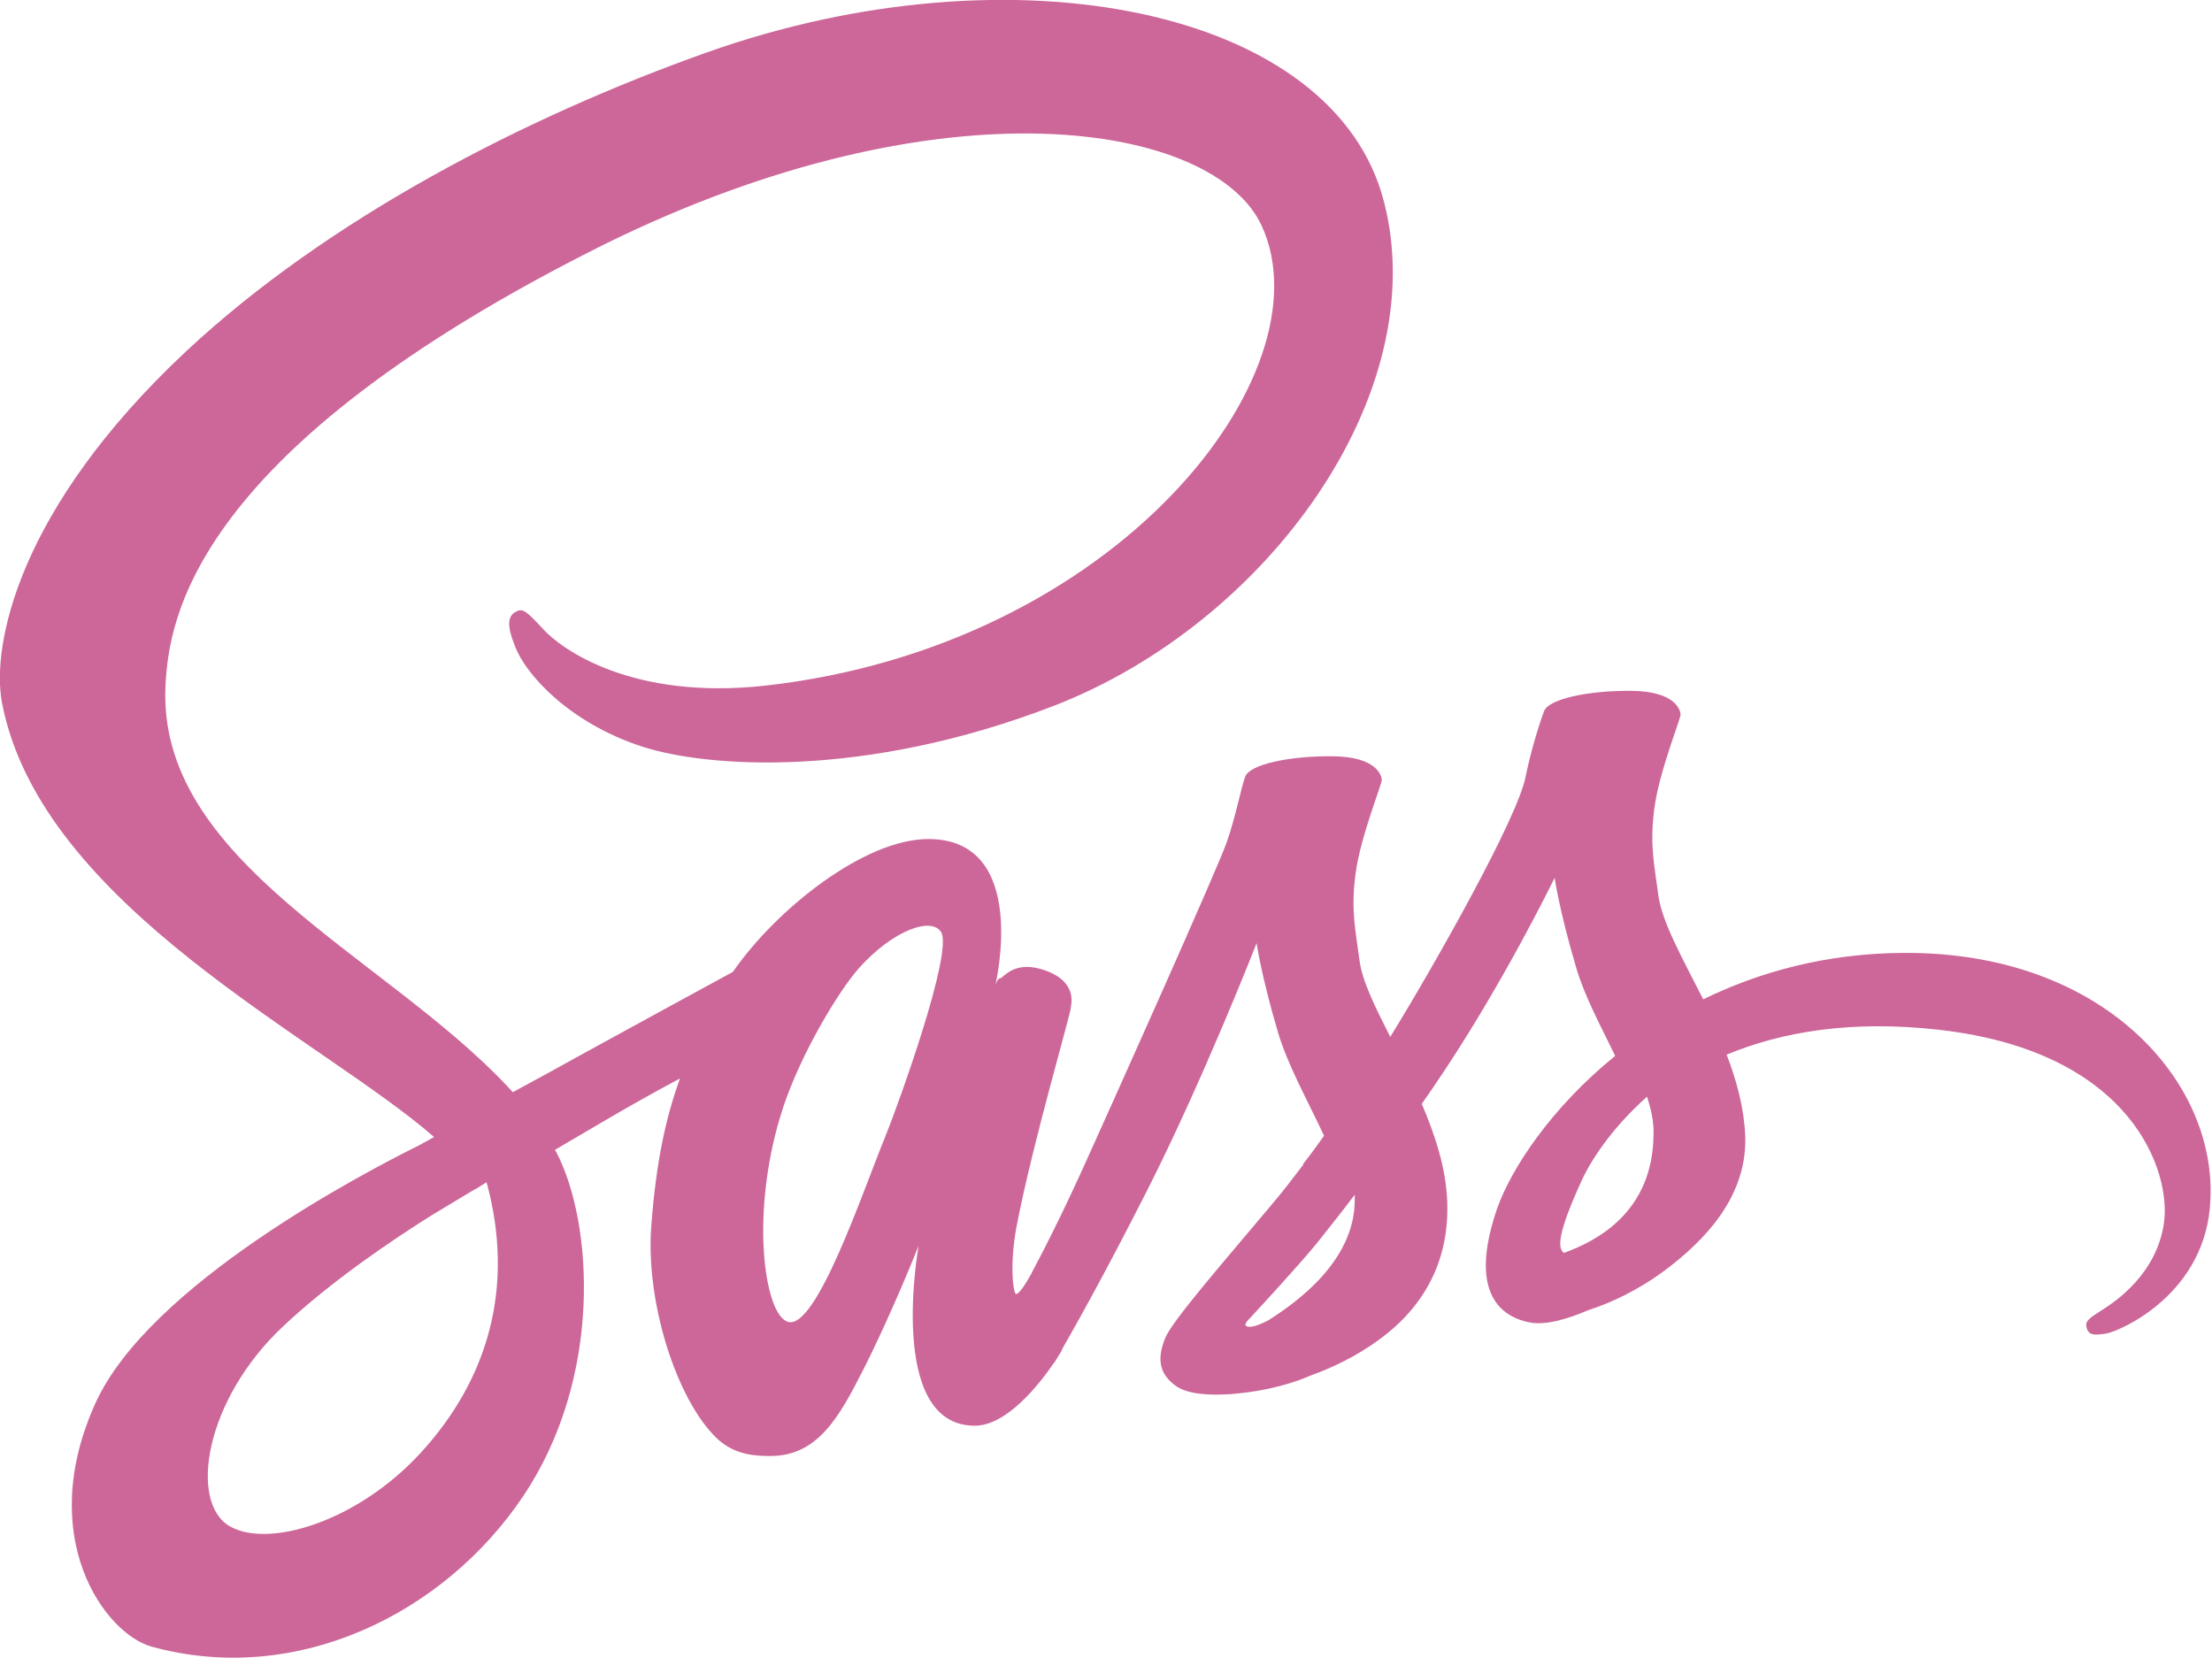
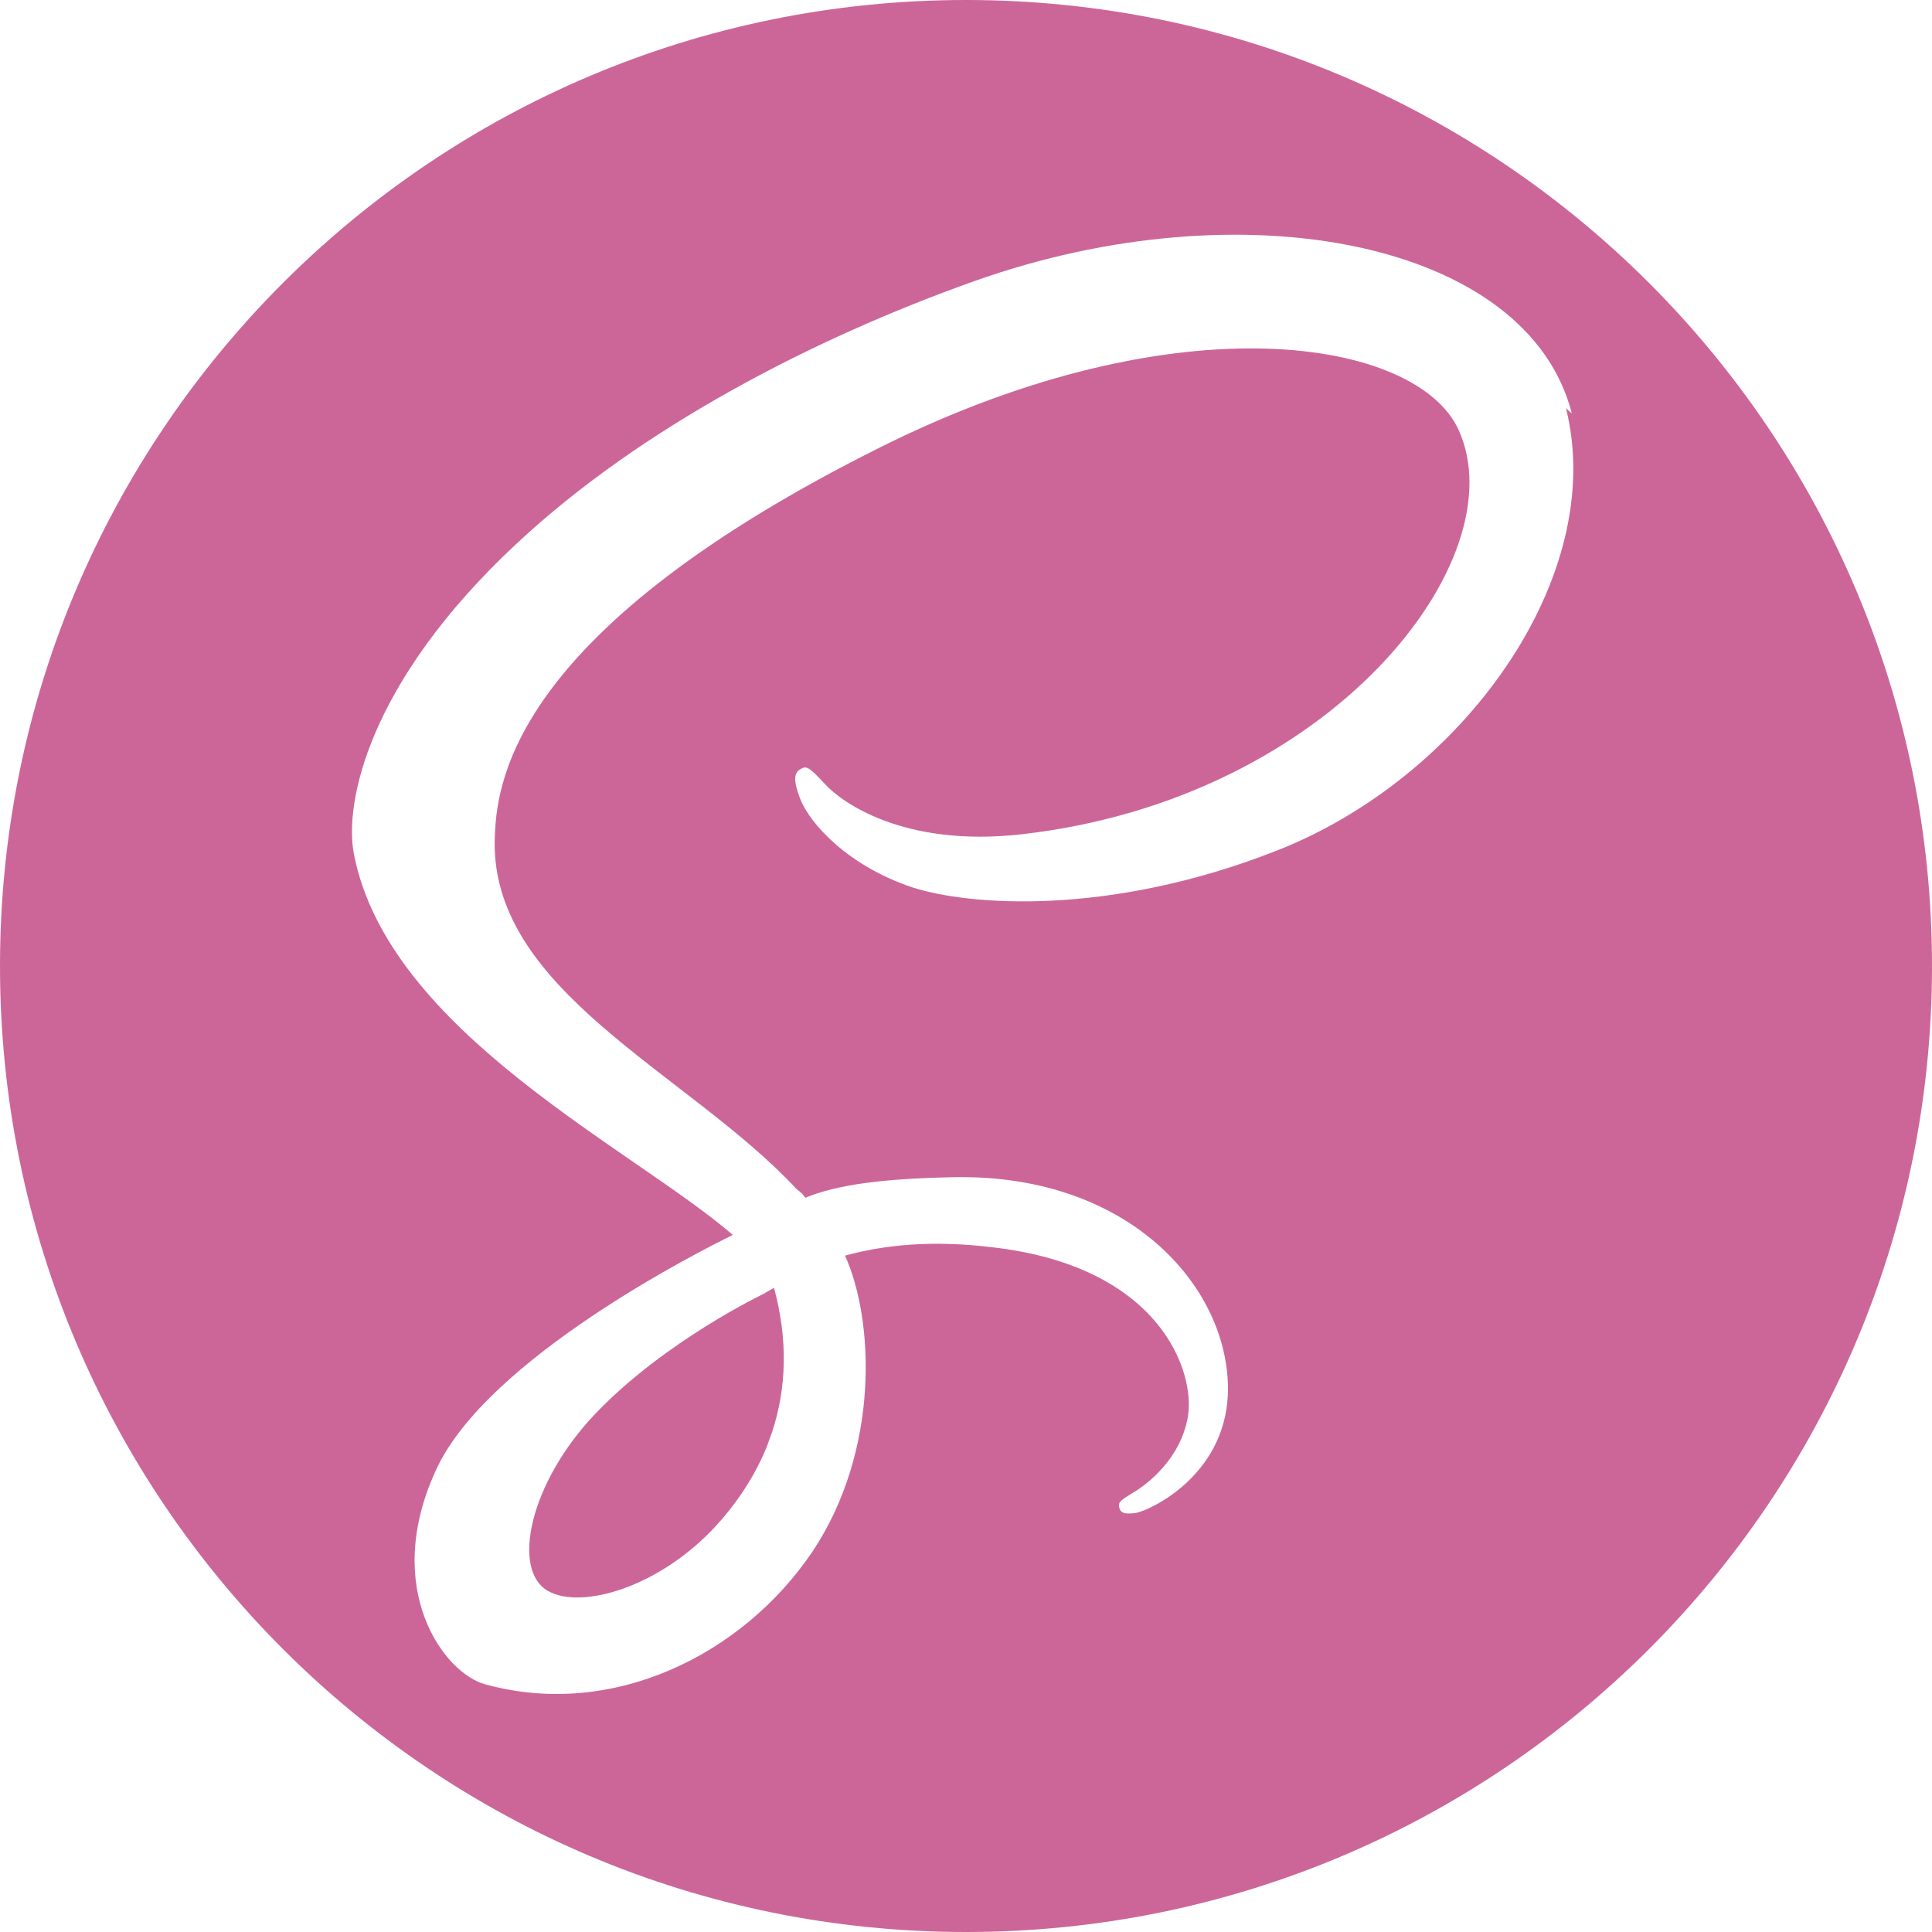
- <svg xmlns="http://www.w3.org/2000/svg" version="1.1" id="Layer_1" x="0px" y="0px" viewBox="0 0 547.8 410.6" enable-background="new 0 0 547.8 410.6" xml:space="preserve">
-   <path fill="#CD6799" d="M471.4,236c-19.1,0.1-35.7,4.7-49.6,11.5c-5.1-10.1-10.2-19.1-11.1-25.7c-1-7.7-2.2-12.4-1-21.6  c1.2-9.2,6.6-22.3,6.5-23.3s-1.2-5.7-12.2-5.8c-11-0.1-20.5,2.1-21.6,5c-1.1,2.9-3.2,9.5-4.6,16.3c-1.9,10-22,45.7-33.5,64.4  c-3.7-7.3-6.9-13.7-7.6-18.8c-1-7.7-2.2-12.4-1-21.6c1.2-9.2,6.6-22.3,6.5-23.3c-0.1-1-1.2-5.7-12.2-5.8c-11-0.1-20.5,2.1-21.6,5  c-1.1,2.9-2.3,9.7-4.6,16.3c-2.3,6.6-29,66.2-36,81.6c-3.6,7.9-6.7,14.2-8.9,18.5c0,0,0,0,0,0s-0.1,0.3-0.4,0.8  c-1.9,3.7-3,5.7-3,5.7s0,0,0,0.1c-1.5,2.7-3.1,5.2-3.9,5.2c-0.6,0-1.7-7.2,0.2-17c4-20.7,13.5-52.9,13.4-54c0-0.6,1.8-6.2-6.2-9.1  c-7.8-2.9-10.6,1.9-11.3,1.9c-0.7,0-1.2,1.7-1.2,1.7s8.7-36.2-16.6-36.2c-15.8,0-37.6,17.3-48.4,32.9c-6.8,3.7-21.3,11.6-36.8,20.1  c-5.9,3.3-12,6.6-17.7,9.7c-0.4-0.4-0.8-0.9-1.2-1.3c-30.6-32.7-87.2-55.8-84.8-99.7c0.9-16,6.4-58,108.7-109  C233.9,19,300.9,30.5,312.5,56c16.6,36.4-35.9,104-122.9,113.8c-33.2,3.7-50.6-9.1-55-13.9c-4.6-5-5.3-5.3-7-4.3c-2.8,1.5-1,6,0,8.6  c2.6,6.8,13.3,18.8,31.4,24.7c16,5.2,54.9,8.1,102-10.1c52.7-20.4,93.9-77.1,81.8-124.6C330.7,2,250.7-13.9,175,13  C130,29,81.2,54.2,46.1,87c-41.7,39-48.3,72.9-45.6,87.1c9.7,50.4,79.2,83.2,107,107.5c-1.4,0.8-2.7,1.5-3.8,2.1  c-13.9,6.9-66.9,34.6-80.1,63.9c-15,33.2,2.4,57,13.9,60.2c35.7,9.9,72.4-7.9,92.1-37.3c19.7-29.4,17.3-67.6,8.2-85.1  c-0.1-0.2-0.2-0.4-0.4-0.6c3.6-2.1,7.3-4.3,10.9-6.4c7.1-4.2,14.1-8.1,20.1-11.3c-3.4,9.3-5.9,20.4-7.1,36.4  c-1.5,18.8,6.2,43.2,16.3,52.8c4.5,4.2,9.8,4.3,13.2,4.3c11.8,0,17.1-9.8,23-21.4c7.2-14.2,13.7-30.7,13.7-30.7s-8.1,44.6,13.9,44.6  c8,0,16.1-10.4,19.7-15.7c0,0.1,0,0.1,0,0.1s0.2-0.3,0.6-1c0.8-1.3,1.3-2.1,1.3-2.1s0-0.1,0-0.2c3.2-5.6,10.4-18.3,21.1-39.4  c13.8-27.2,27.1-61.2,27.1-61.2s1.2,8.3,5.3,22.1c2.4,8.1,7.4,17,11.4,25.6c-3.2,4.5-5.2,7-5.2,7s0,0,0.1,0.1  c-2.6,3.4-5.4,7.1-8.5,10.7c-10.9,13-23.9,27.9-25.7,32.2c-2.1,5.1-1.6,8.8,2.4,11.8c2.9,2.2,8.1,2.5,13.4,2.2  c9.8-0.7,16.7-3.1,20.1-4.6c5.3-1.9,11.5-4.8,17.3-9.1c10.7-7.9,17.2-19.2,16.6-34.1c-0.3-8.2-3-16.4-6.3-24.1  c1-1.4,1.9-2.8,2.9-4.2c16.9-24.7,30-51.8,30-51.8s1.2,8.3,5.3,22.1c2,7,6.1,14.6,9.7,22c-15.9,12.9-25.7,27.9-29.2,37.7  c-6.3,18.2-1.4,26.4,7.9,28.3c4.2,0.9,10.2-1.1,14.6-3c5.6-1.8,12.2-4.9,18.5-9.5c10.7-7.9,21-18.9,20.4-33.8  c-0.3-6.8-2.1-13.5-4.6-20c13.5-5.6,30.9-8.7,53.1-6.1c47.6,5.6,57,35.3,55.2,47.8c-1.8,12.5-11.8,19.3-15.1,21.4  c-3.3,2.1-4.4,2.8-4.1,4.3c0.4,2.2,2,2.1,4.8,1.7c3.9-0.7,25-10.1,25.9-33.1C548.9,267.8,520.9,235.7,471.4,236z M104.2,359.8  C88.4,377,66.4,383.5,56.9,378c-10.2-5.9-6.2-31.3,13.2-49.5c11.8-11.1,27-21.4,37.1-27.7c2.3-1.4,5.7-3.4,9.8-5.9  c0.7-0.4,1.1-0.6,1.1-0.6l0,0c0.8-0.5,1.6-1,2.4-1.5C127.6,318.8,120.8,341.7,104.2,359.8z M219.2,281.6c-5.5,13.4-17,47.7-24,45.8  c-6-1.6-9.7-27.6-1.2-53.3c4.3-12.9,13.4-28.3,18.7-34.3c8.6-9.6,18.1-12.8,20.4-8.9C236,236,222.6,273.2,219.2,281.6z M314.1,327  c-2.3,1.2-4.5,2-5.5,1.4c-0.7-0.4,1-2,1-2s11.9-12.8,16.6-18.6c2.7-3.4,5.9-7.4,9.3-11.9c0,0.4,0,0.9,0,1.3  C335.5,312.5,320.7,322.8,314.1,327z M387.3,310.3c-1.7-1.2-1.4-5.2,4.3-17.7c2.2-4.9,7.4-13.1,16.3-21c1,3.2,1.7,6.3,1.6,9.2  C409.4,300.1,395.6,307.3,387.3,310.3z" />
+ <svg xmlns="http://www.w3.org/2000/svg" fill="#CC6699" role="img" viewBox="0 0 24 24">
+   <path d="M12 0c6.627 0 12 5.373 12 12s-5.373 12-12 12S0 18.627 0 12 5.373 0 12 0zM9.615 15.998c.175.645.156 1.248-.024 1.792l-.065.18c-.024.061-.052.12-.078.176-.14.29-.326.56-.555.81-.698.759-1.672 1.047-2.09.805-.45-.262-.226-1.335.584-2.19.871-.918 2.12-1.509 2.12-1.509v-.003l.108-.061zm9.911-10.861c-.542-2.133-4.077-2.834-7.422-1.645-1.989.707-4.144 1.818-5.693 3.267C4.568 8.48 4.275 9.98 4.396 10.607c.427 2.211 3.457 3.657 4.703 4.73v.006c-.367.18-3.056 1.529-3.686 2.925-.675 1.47.105 2.521.615 2.655 1.575.436 3.195-.36 4.065-1.649.84-1.261.766-2.881.404-3.676.496-.135 1.08-.195 1.83-.104 2.101.24 2.521 1.56 2.43 2.1-.09.539-.523.854-.674.944-.15.091-.195.12-.181.181.015.09.091.09.21.075.165-.03 1.096-.45 1.141-1.471.045-1.29-1.186-2.729-3.375-2.7-.9.016-1.471.091-1.875.256-.03-.045-.061-.075-.105-.105-1.35-1.455-3.855-2.475-3.75-4.41.03-.705.285-2.564 4.8-4.814 3.705-1.846 6.661-1.335 7.171-.21.733 1.604-1.576 4.59-5.431 5.024-1.47.165-2.235-.404-2.431-.615-.209-.225-.239-.24-.314-.194-.12.06-.045.255 0 .375.12.3.585.825 1.396 1.095.704.225 2.43.359 4.5-.45 2.324-.899 4.139-3.405 3.614-5.505l.073.067z" />
</svg>
